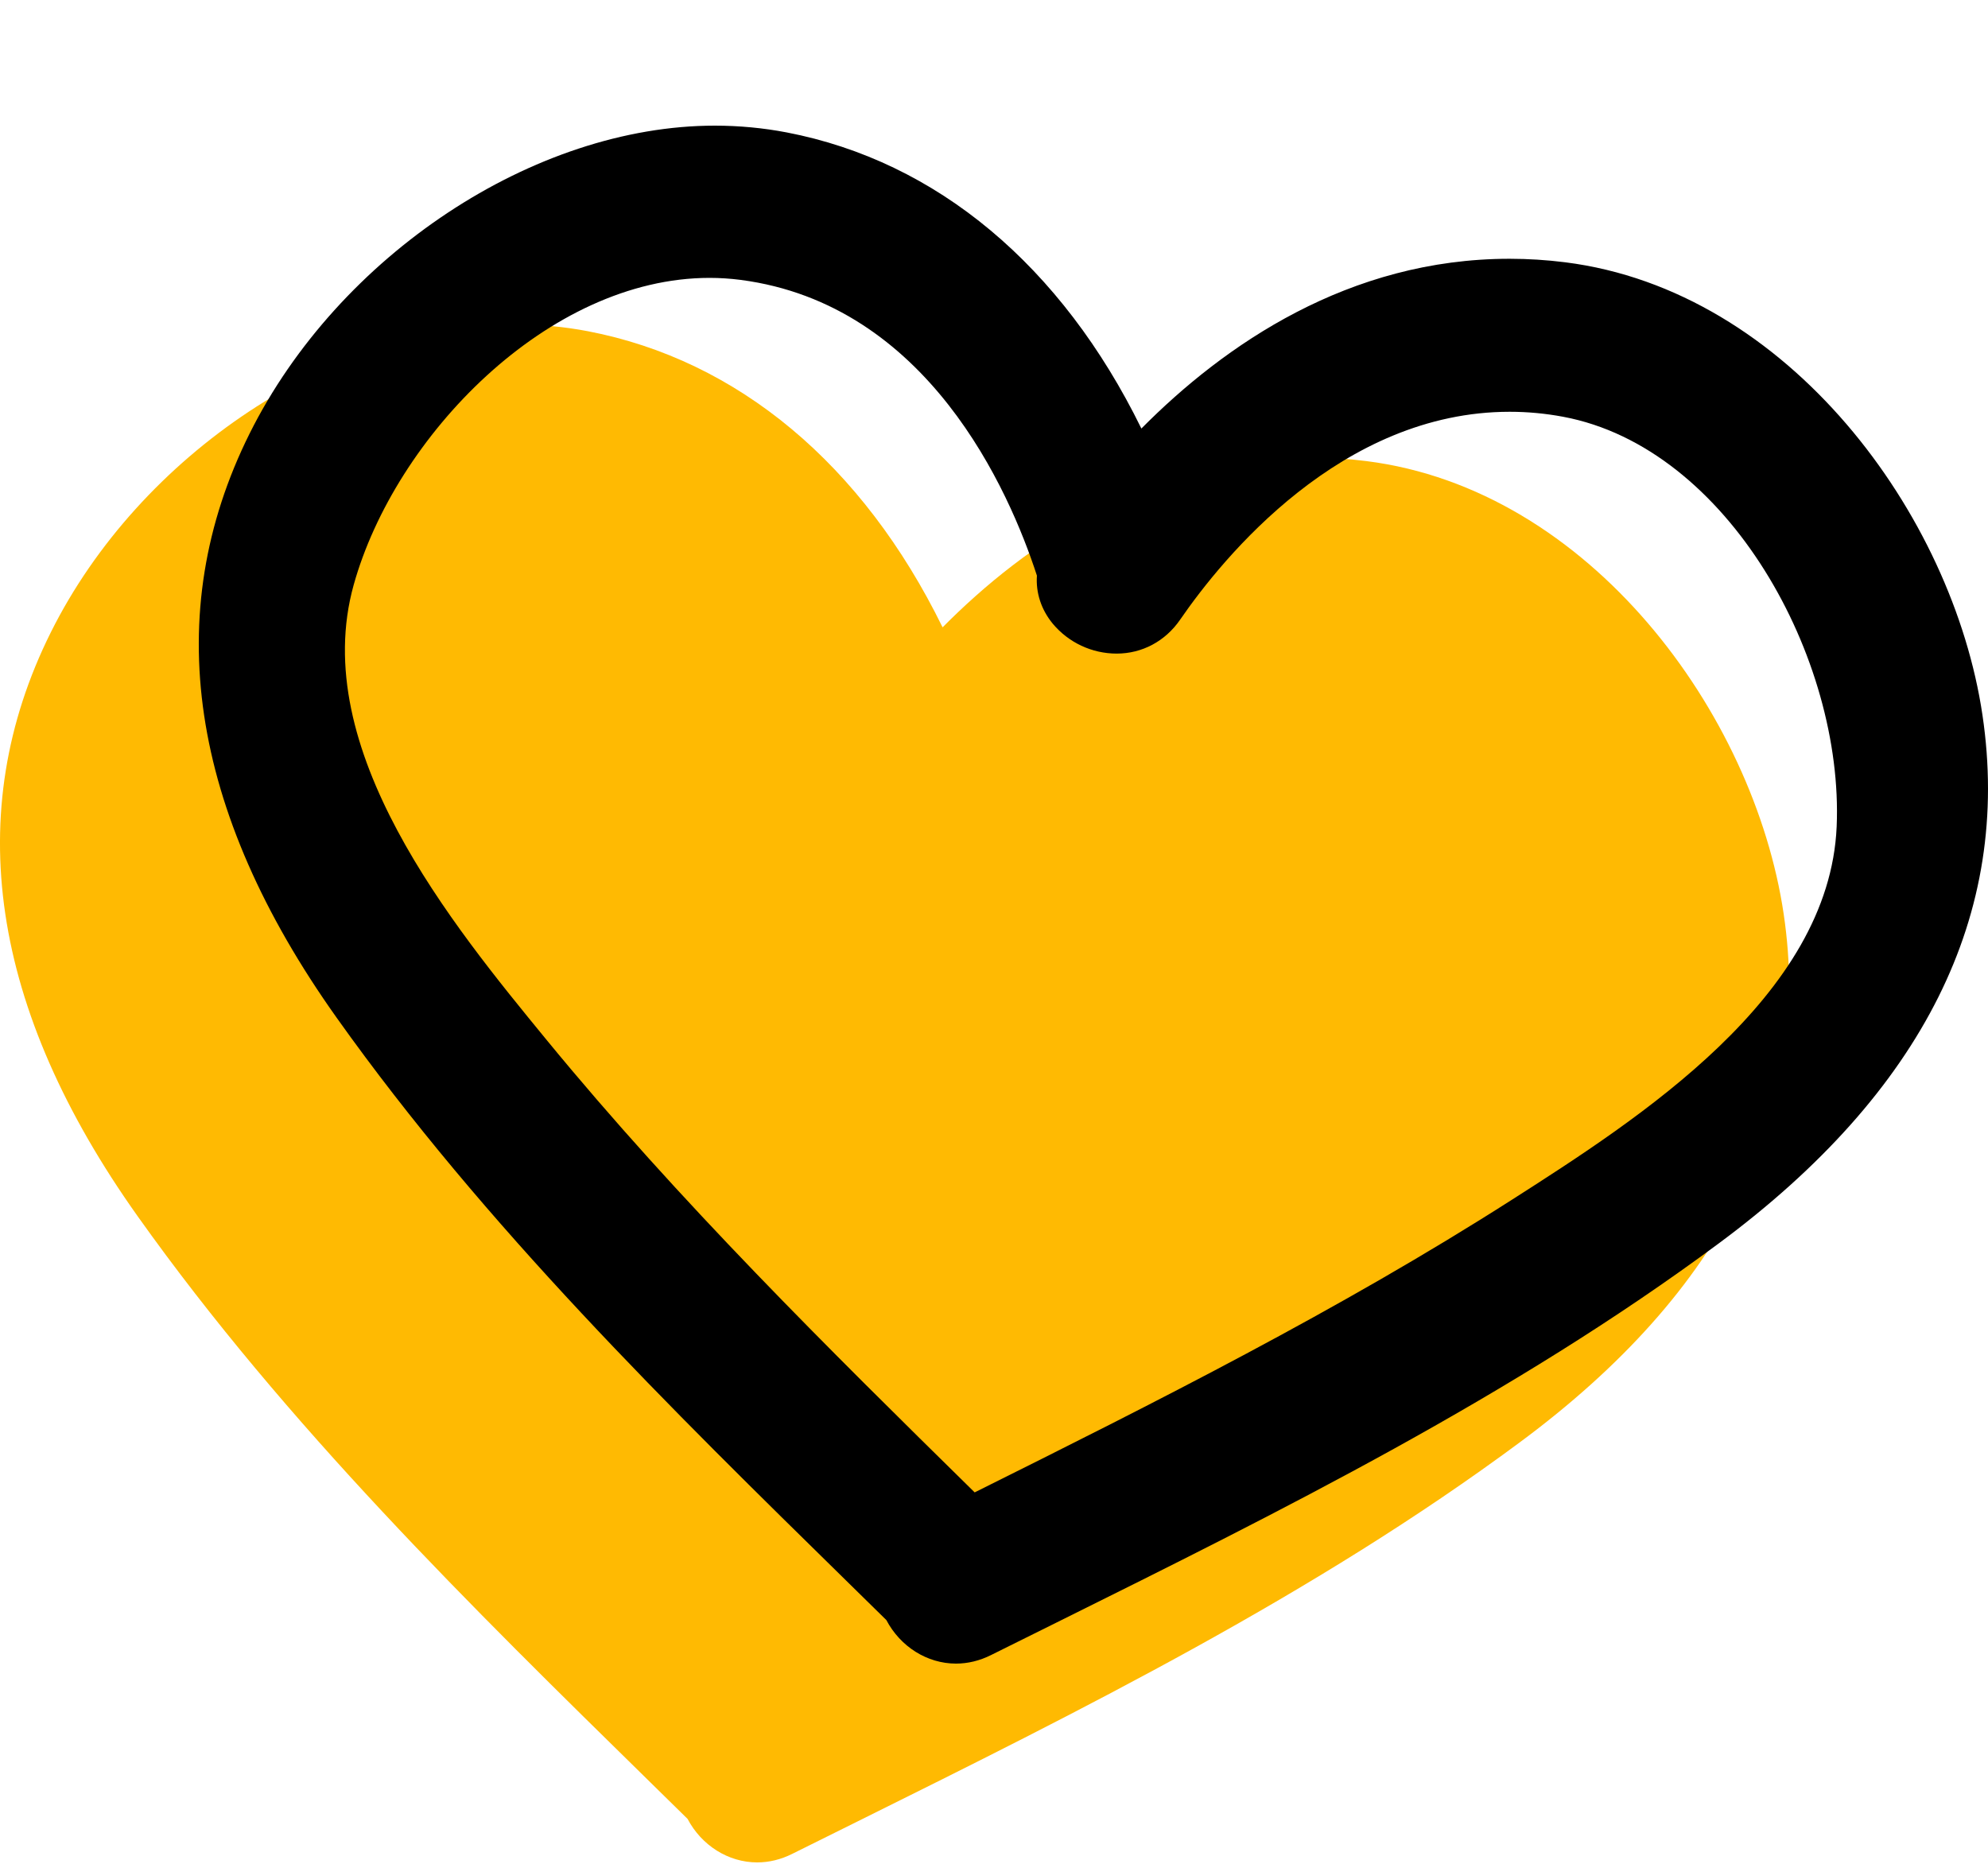
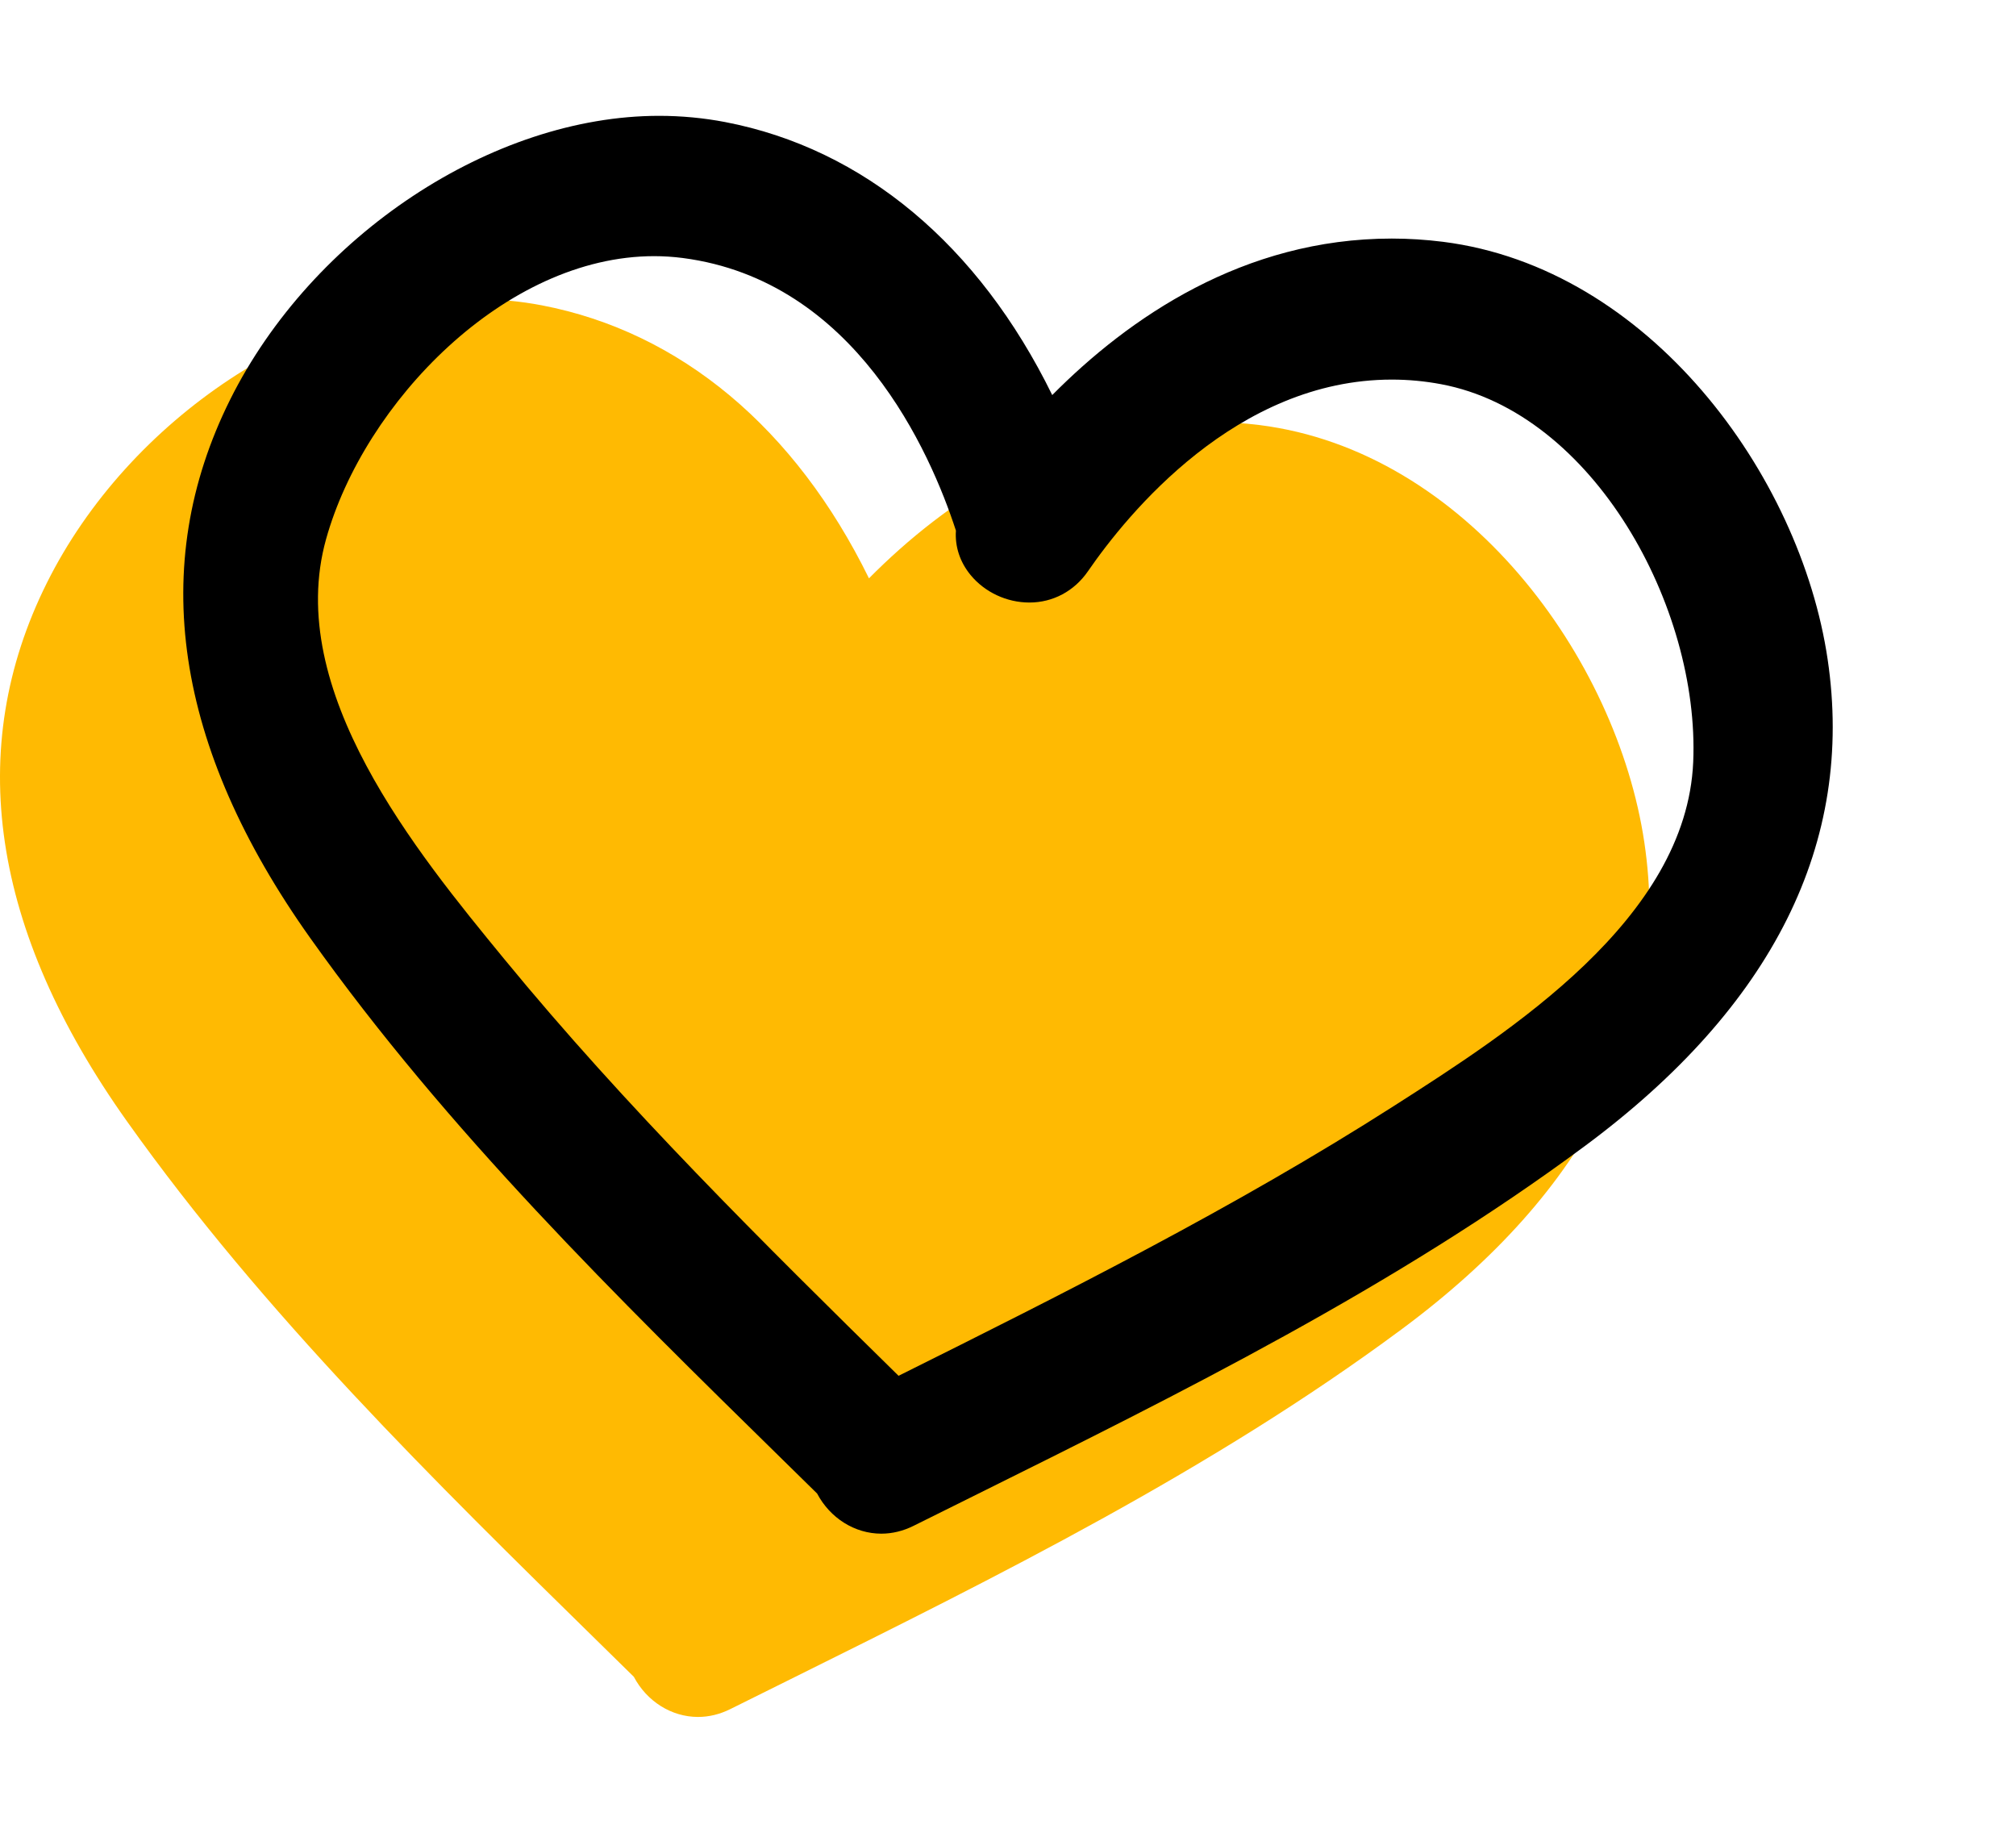
- <svg xmlns="http://www.w3.org/2000/svg" width="80" height="75" fill="none">
-   <path d="M54.983 18.554a17.922 17.922 0 00-2.232-.141c-6.474 0-11.48 3.462-14.82 6.831-3.21-6.549-8.23-10.755-14.276-11.916-.94-.18-1.911-.272-2.889-.272-7.27 0-15.144 5.212-18.723 12.393-3.61 7.246-2.433 15.152 3.5 23.498 5.974 8.404 13.43 15.715 20.639 22.786l1.486 1.459c.565 1.071 1.64 1.75 2.8 1.752.481 0 .957-.116 1.413-.344l2.606-1.294c9.046-4.491 18.4-9.134 26.684-15.275 8.226-6.097 11.795-13.25 10.606-21.258-1.197-8.067-7.806-17.087-16.794-18.219z" fill="#FFBA02" />
-   <path d="M62.983 10.554a17.922 17.922 0 00-2.232-.141c-6.474 0-11.48 3.462-14.82 6.831C42.72 10.695 37.7 6.49 31.655 5.328c-.94-.18-1.911-.272-2.889-.272-7.27 0-15.144 5.212-18.723 12.393-3.61 7.246-2.433 15.152 3.5 23.498 5.974 8.404 13.43 15.715 20.639 22.786l1.486 1.459c.565 1.071 1.64 1.75 2.8 1.752.481 0 .957-.116 1.413-.344l2.606-1.294c9.046-4.491 18.4-9.134 26.684-15.275 8.226-6.097 11.795-13.25 10.606-21.258-1.197-8.067-7.805-17.087-16.794-18.219zM73.91 33.26c-.294 6.85-7.982 11.765-13.068 15.018-6.934 4.432-14.384 8.172-21.62 11.776-5.869-5.769-11.915-11.736-17.215-18.194-3.829-4.668-9.617-11.72-7.774-18.325 1.665-5.966 7.818-12.353 14.323-12.353.418 0 .837.028 1.248.081 7.525.982 10.803 8.461 11.923 11.9-.048.691.172 1.369.639 1.936a3.352 3.352 0 002.568 1.202c1.027 0 1.958-.497 2.555-1.364 1.733-2.515 6.493-8.367 13.265-8.367.714 0 1.437.067 2.15.201 6.65 1.244 11.294 9.732 11.006 16.489z" fill="#000" />
+ <svg xmlns="http://www.w3.org/2000/svg" width="88" height="80" viewBox="0 0 88 80" fill="none">
+   <path d="M54.983 18.554C54.242 18.461 53.492 18.413 52.752 18.413C46.277 18.413 41.271 21.875 37.931 25.244C34.72 18.695 29.701 14.489 23.655 13.328C22.715 13.148 21.744 13.056 20.767 13.056C13.496 13.056 5.622 18.268 2.043 25.449C-1.566 32.695 -0.39 40.601 5.544 48.947C11.517 57.351 18.972 64.662 26.182 71.733L27.668 73.192C28.233 74.263 29.308 74.943 30.468 74.944C30.949 74.944 31.425 74.828 31.881 74.6L34.487 73.306C43.533 68.815 52.887 64.172 61.171 58.031C69.397 51.934 72.966 44.781 71.777 36.773C70.581 28.706 63.972 19.686 54.983 18.554Z" fill="#FFBA02" />
+   <path d="M62.983 10.554C62.242 10.461 61.492 10.413 60.752 10.413C54.277 10.413 49.271 13.875 45.931 17.244C42.72 10.695 37.7 6.489 31.655 5.328C30.715 5.148 29.744 5.056 28.767 5.056C21.496 5.056 13.622 10.268 10.043 17.449C6.434 24.695 7.61 32.601 13.544 40.947C19.517 49.351 26.972 56.662 34.182 63.733L35.668 65.192C36.233 66.263 37.308 66.943 38.468 66.944C38.949 66.944 39.425 66.828 39.881 66.6L42.487 65.306C51.533 60.815 60.887 56.172 69.171 50.031C77.397 43.934 80.966 36.781 79.777 28.773C78.581 20.706 71.972 11.686 62.983 10.554ZM73.91 33.259C73.617 40.109 65.928 45.024 60.842 48.277C53.909 52.709 46.458 56.45 39.223 60.053C33.353 54.284 27.307 48.317 22.008 41.858C18.178 37.191 12.39 30.139 14.233 23.534C15.898 17.568 22.051 11.181 28.556 11.181C28.974 11.181 29.394 11.209 29.805 11.262C37.329 12.244 40.607 19.723 41.727 23.161C41.679 23.853 41.9 24.531 42.366 25.098C42.984 25.85 43.944 26.3 44.934 26.3C45.961 26.3 46.892 25.803 47.489 24.936C49.222 22.421 53.982 16.569 60.754 16.569C61.468 16.569 62.192 16.636 62.904 16.77C69.553 18.014 74.198 26.502 73.91 33.259Z" fill="black" />
</svg>
